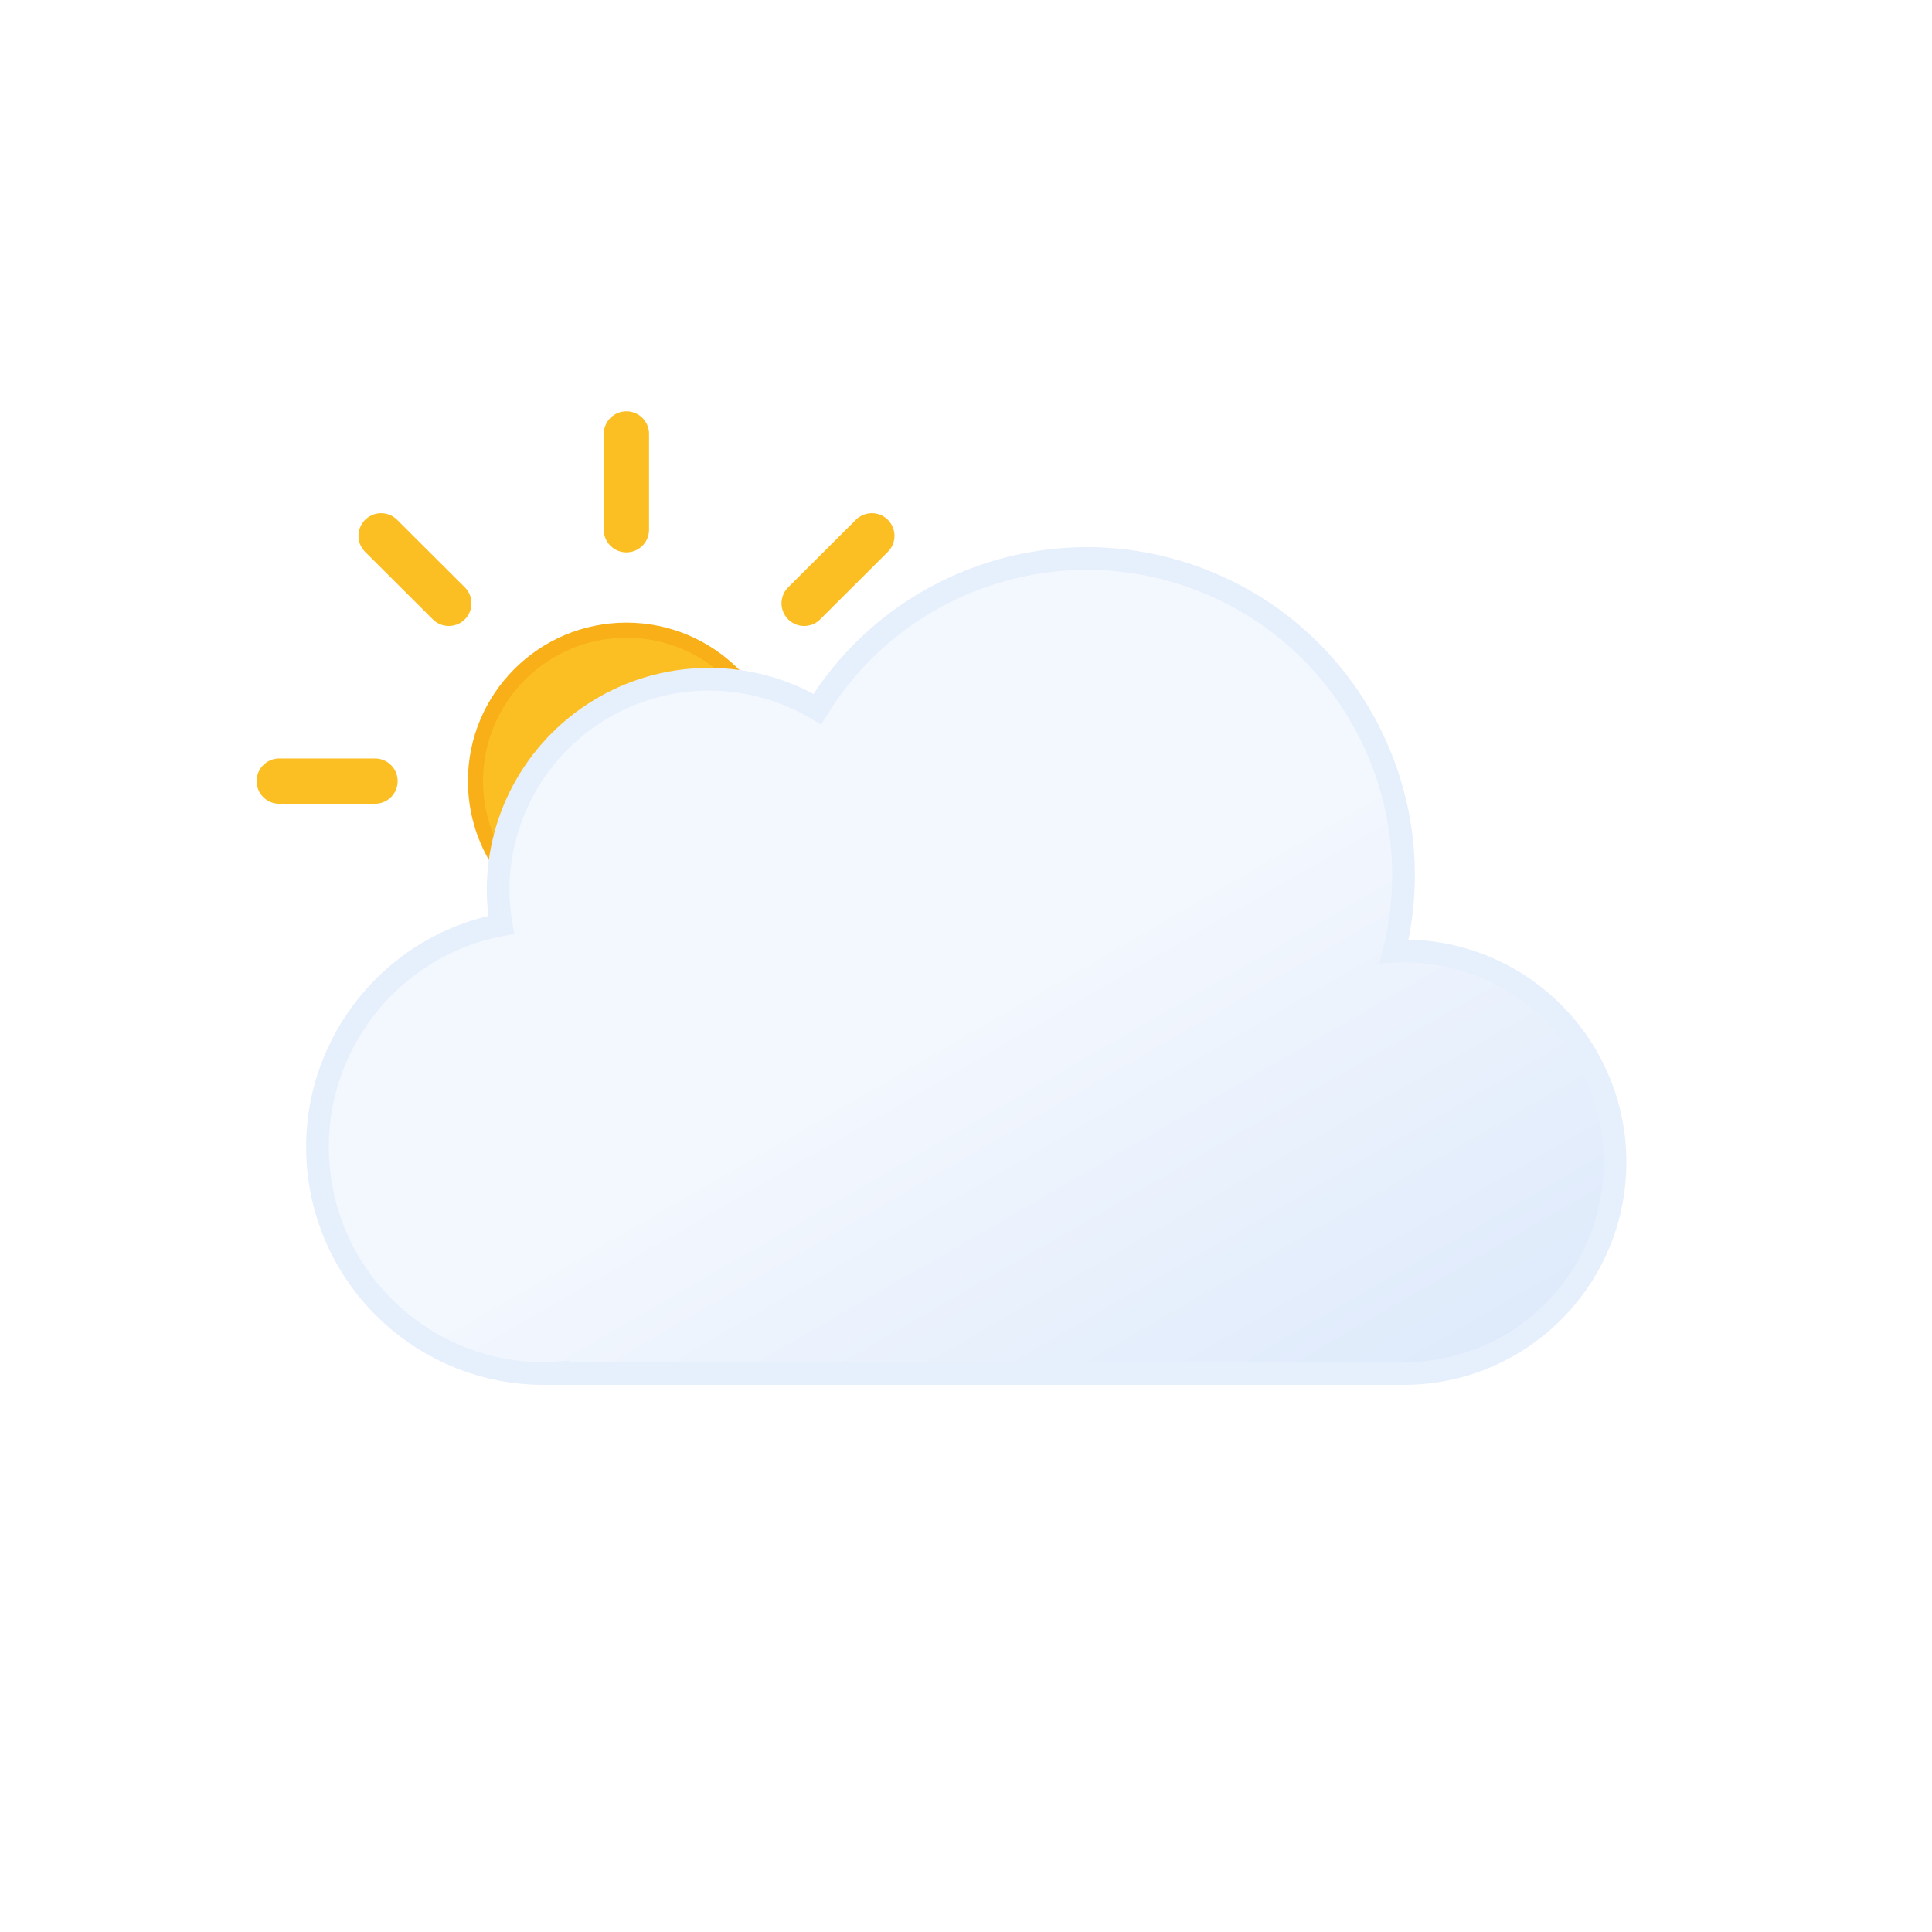
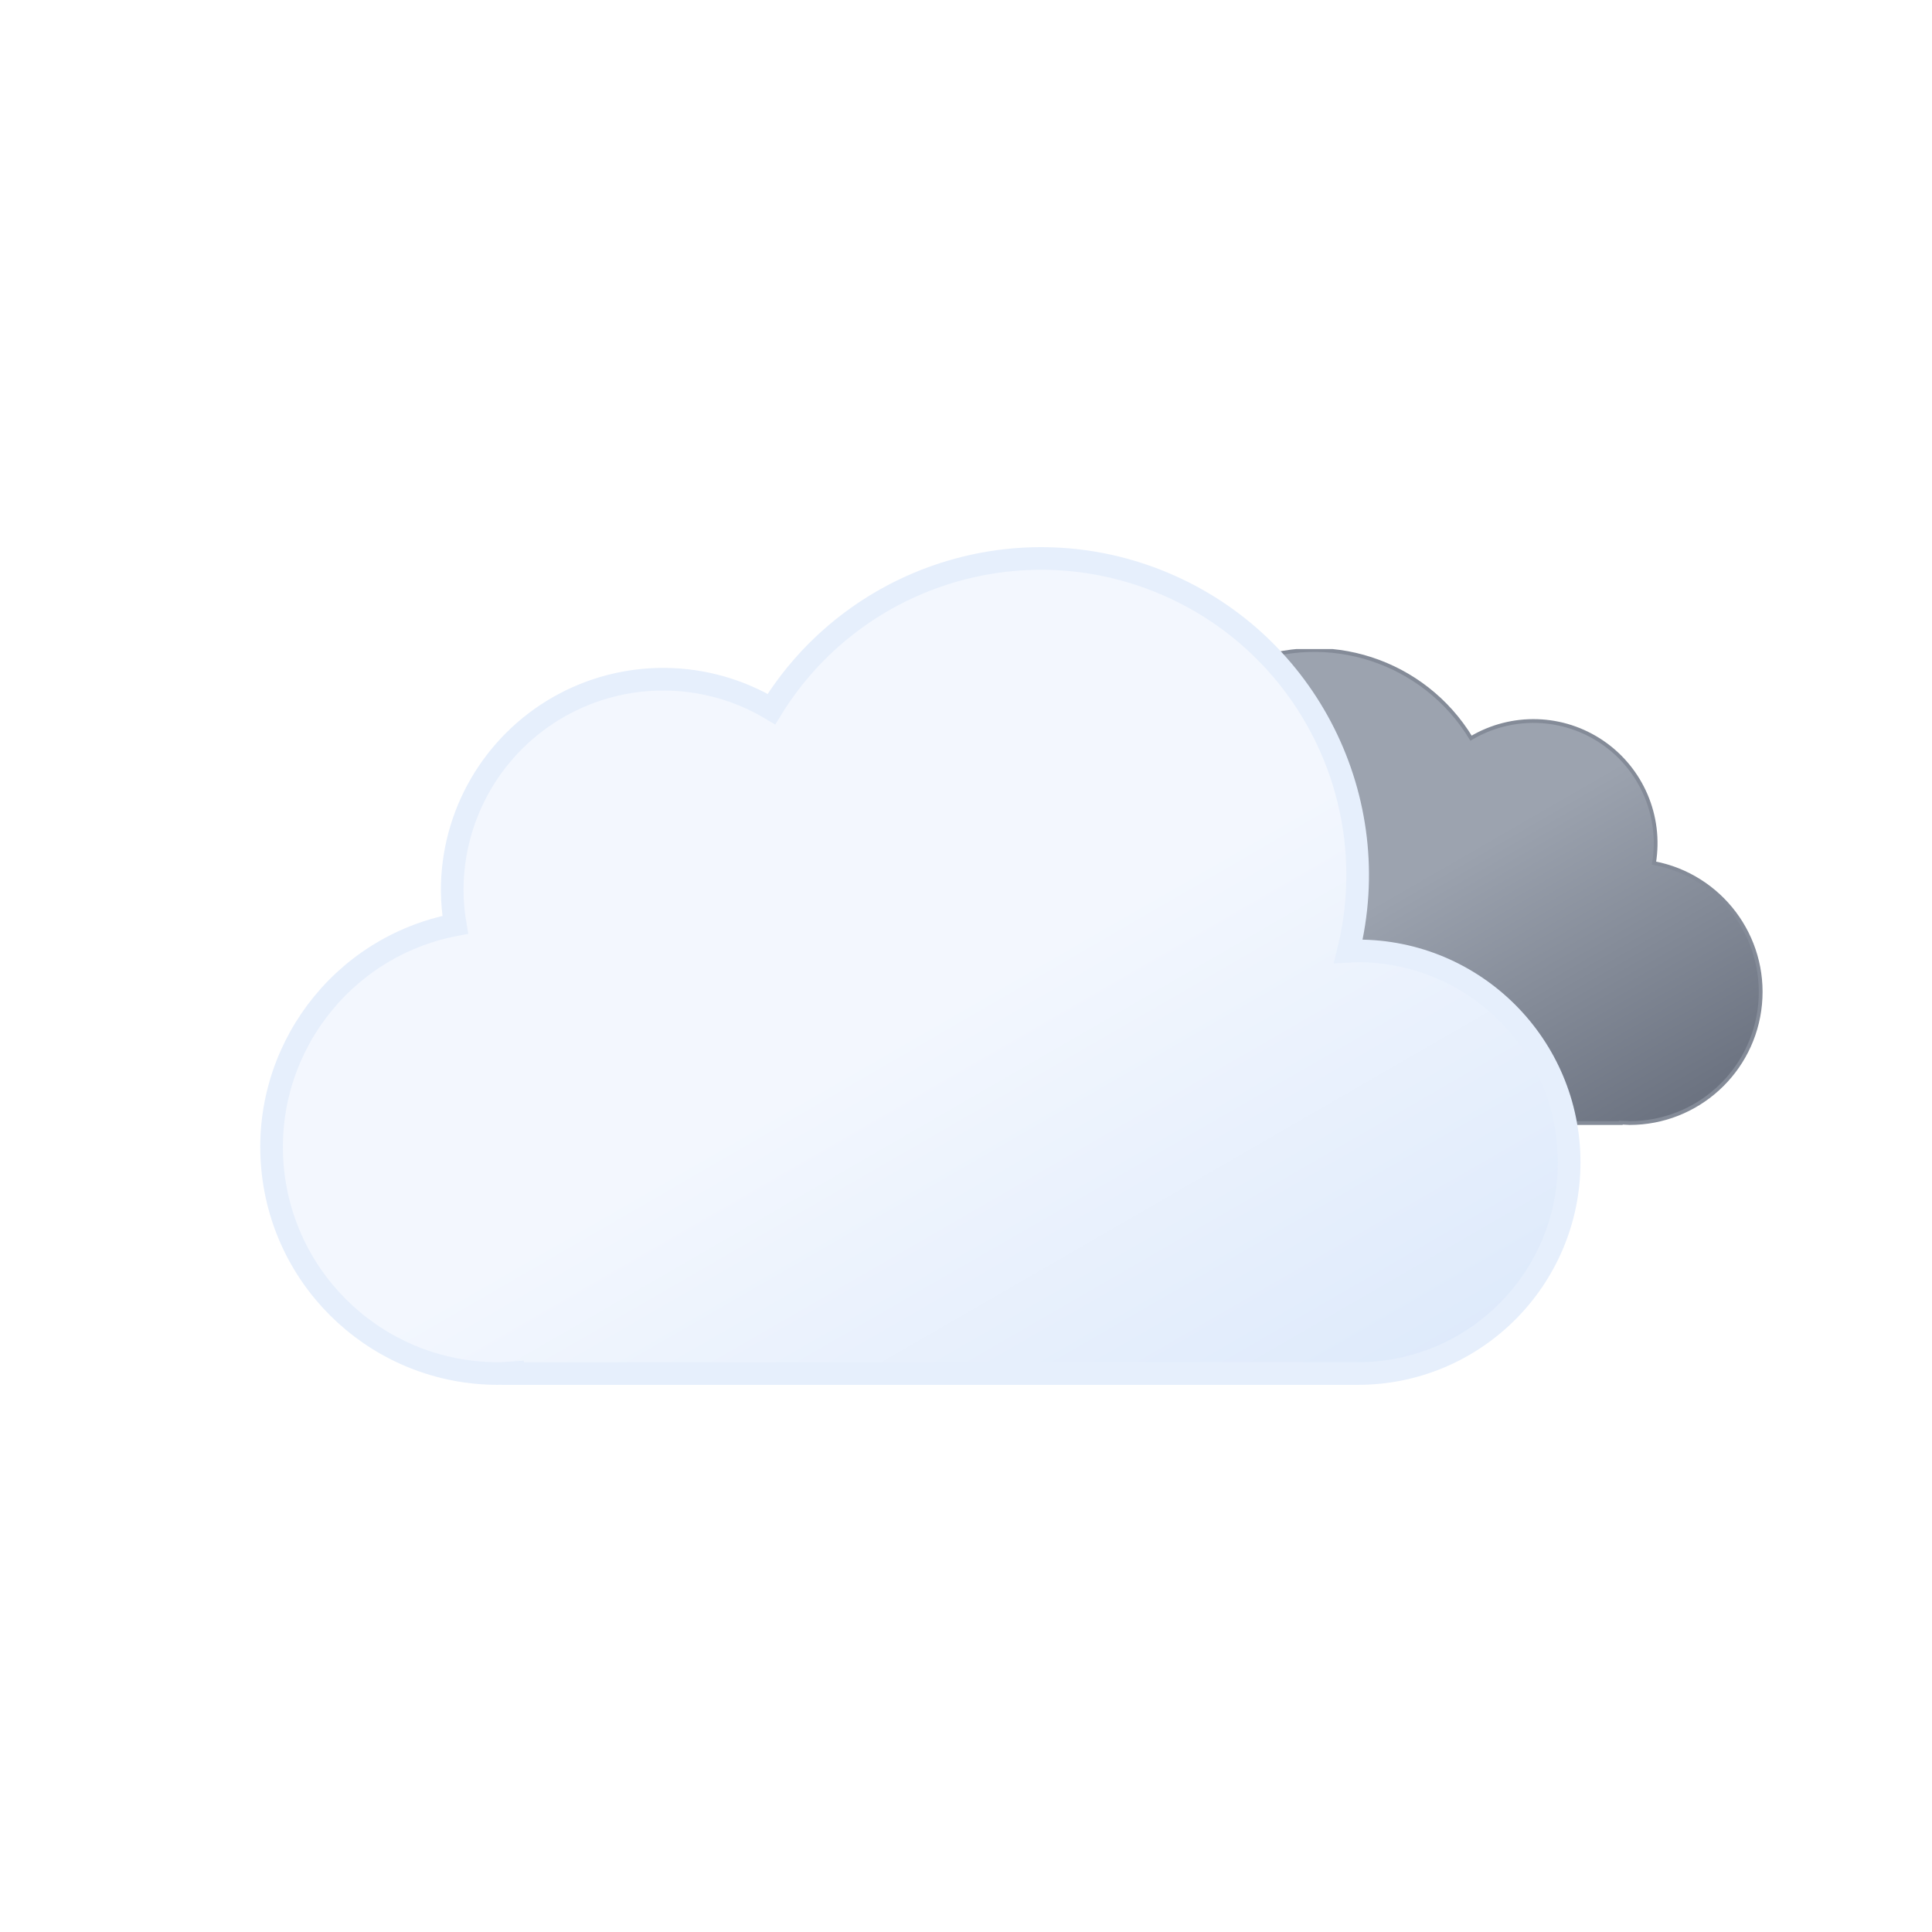
<svg xmlns="http://www.w3.org/2000/svg" xmlns:xlink="http://www.w3.org/1999/xlink" viewBox="0 0 512 512">
  <defs>
    <linearGradient id="a" x1="99.45" y1="30.68" x2="232.64" y2="261.37" gradientUnits="userSpaceOnUse">
      <stop offset="0" stop-color="#f3f7fe" />
      <stop offset="0.45" stop-color="#f3f7fe" />
      <stop offset="1" stop-color="#deeafb" />
    </linearGradient>
-     <linearGradient id="b" x1="78" y1="63.35" x2="118" y2="132.65" gradientUnits="userSpaceOnUse">
-       <stop offset="0" stop-color="#fbbf24" />
-       <stop offset="0.45" stop-color="#fbbf24" />
-       <stop offset="1" stop-color="#f59e0b" />
+     <linearGradient id="b" x1="52.74" y1="9.62" x2="133.36" y2="149.27" gradientUnits="userSpaceOnUse">
+       <stop offset="0" stop-color="#9ca3af" />
+       <stop offset="0.45" stop-color="#9ca3af" />
+       <stop offset="1" stop-color="#6b7280" />
    </linearGradient>
-     <symbol id="d" viewBox="0 0 196 196">
-       <circle cx="98" cy="98" r="40" stroke="#f8af18" stroke-miterlimit="10" stroke-width="4" fill="url(#b)" />
-       <path d="M98,31.38V6m0,184V164.62M145.11,50.89,163.05,33M33,163.05l17.94-17.94m0-94.22L33,33m130.1,130.1-17.94-17.94M6,98H31.38M190,98H164.62" fill="none" stroke="#fbbf24" stroke-linecap="round" stroke-miterlimit="10" stroke-width="12">
-         <animateTransform attributeName="transform" additive="sum" type="rotate" values="0 98 98; 45 98 98" dur="6s" repeatCount="indefinite" />
-       </path>
+     <symbol id="d" viewBox="0 0 200.26 126.12">
+       <path d="M.5,93.18a32.44,32.44,0,0,0,32.44,32.44H162.69v-.12c.77,0,1.53.12,2.31.12a34.75,34.75,0,0,0,6.49-68.89A32.38,32.38,0,0,0,123,23.62,48.58,48.58,0,0,0,34.4,60.81c-.49,0-1-.07-1.46-.07A32.44,32.44,0,0,0,.5,93.18Z" stroke="#848b98" stroke-miterlimit="10" fill="url(#b)" />
    </symbol>
    <symbol id="e" viewBox="0 0 350 222">
      <path d="M291,107c-.85,0-1.68.09-2.53.13A83.9,83.9,0,0,0,135.6,42.92,55.91,55.91,0,0,0,51,91a56.56,56.56,0,0,0,.8,9.08A60,60,0,0,0,63,219c1.35,0,2.67-.11,4-.2v.2H291a56,56,0,0,0,0-112Z" stroke="#e6effc" stroke-miterlimit="10" stroke-width="6" fill="url(#a)" />
    </symbol>
-     <symbol id="c" viewBox="0 0 363 258">
-       <use width="196" height="196" xlink:href="#d" />
-       <use width="350" height="222" transform="translate(13 36)" xlink:href="#e" />
+     <symbol id="c" viewBox="0 0 398 222" overflow="visible">
+       <use width="200.26" height="126.12" transform="translate(198 27)" xlink:href="#d">
+         <animateTransform attributeName="transform" additive="sum" type="translate" values="-9 0; 9 0; -9 0" dur="6s" repeatCount="indefinite" />
+       </use>
+       <use width="350" height="222" xlink:href="#e">
+         <animateTransform attributeName="transform" additive="sum" type="translate" values="-18 0; 18 0; -18 0" dur="6s" repeatCount="indefinite" />
+       </use>
    </symbol>
  </defs>
-   <use width="363" height="258" transform="translate(68 109)" xlink:href="#c" />
+   <use width="398" height="222" transform="translate(68.84 145)" xlink:href="#c" />
</svg>
